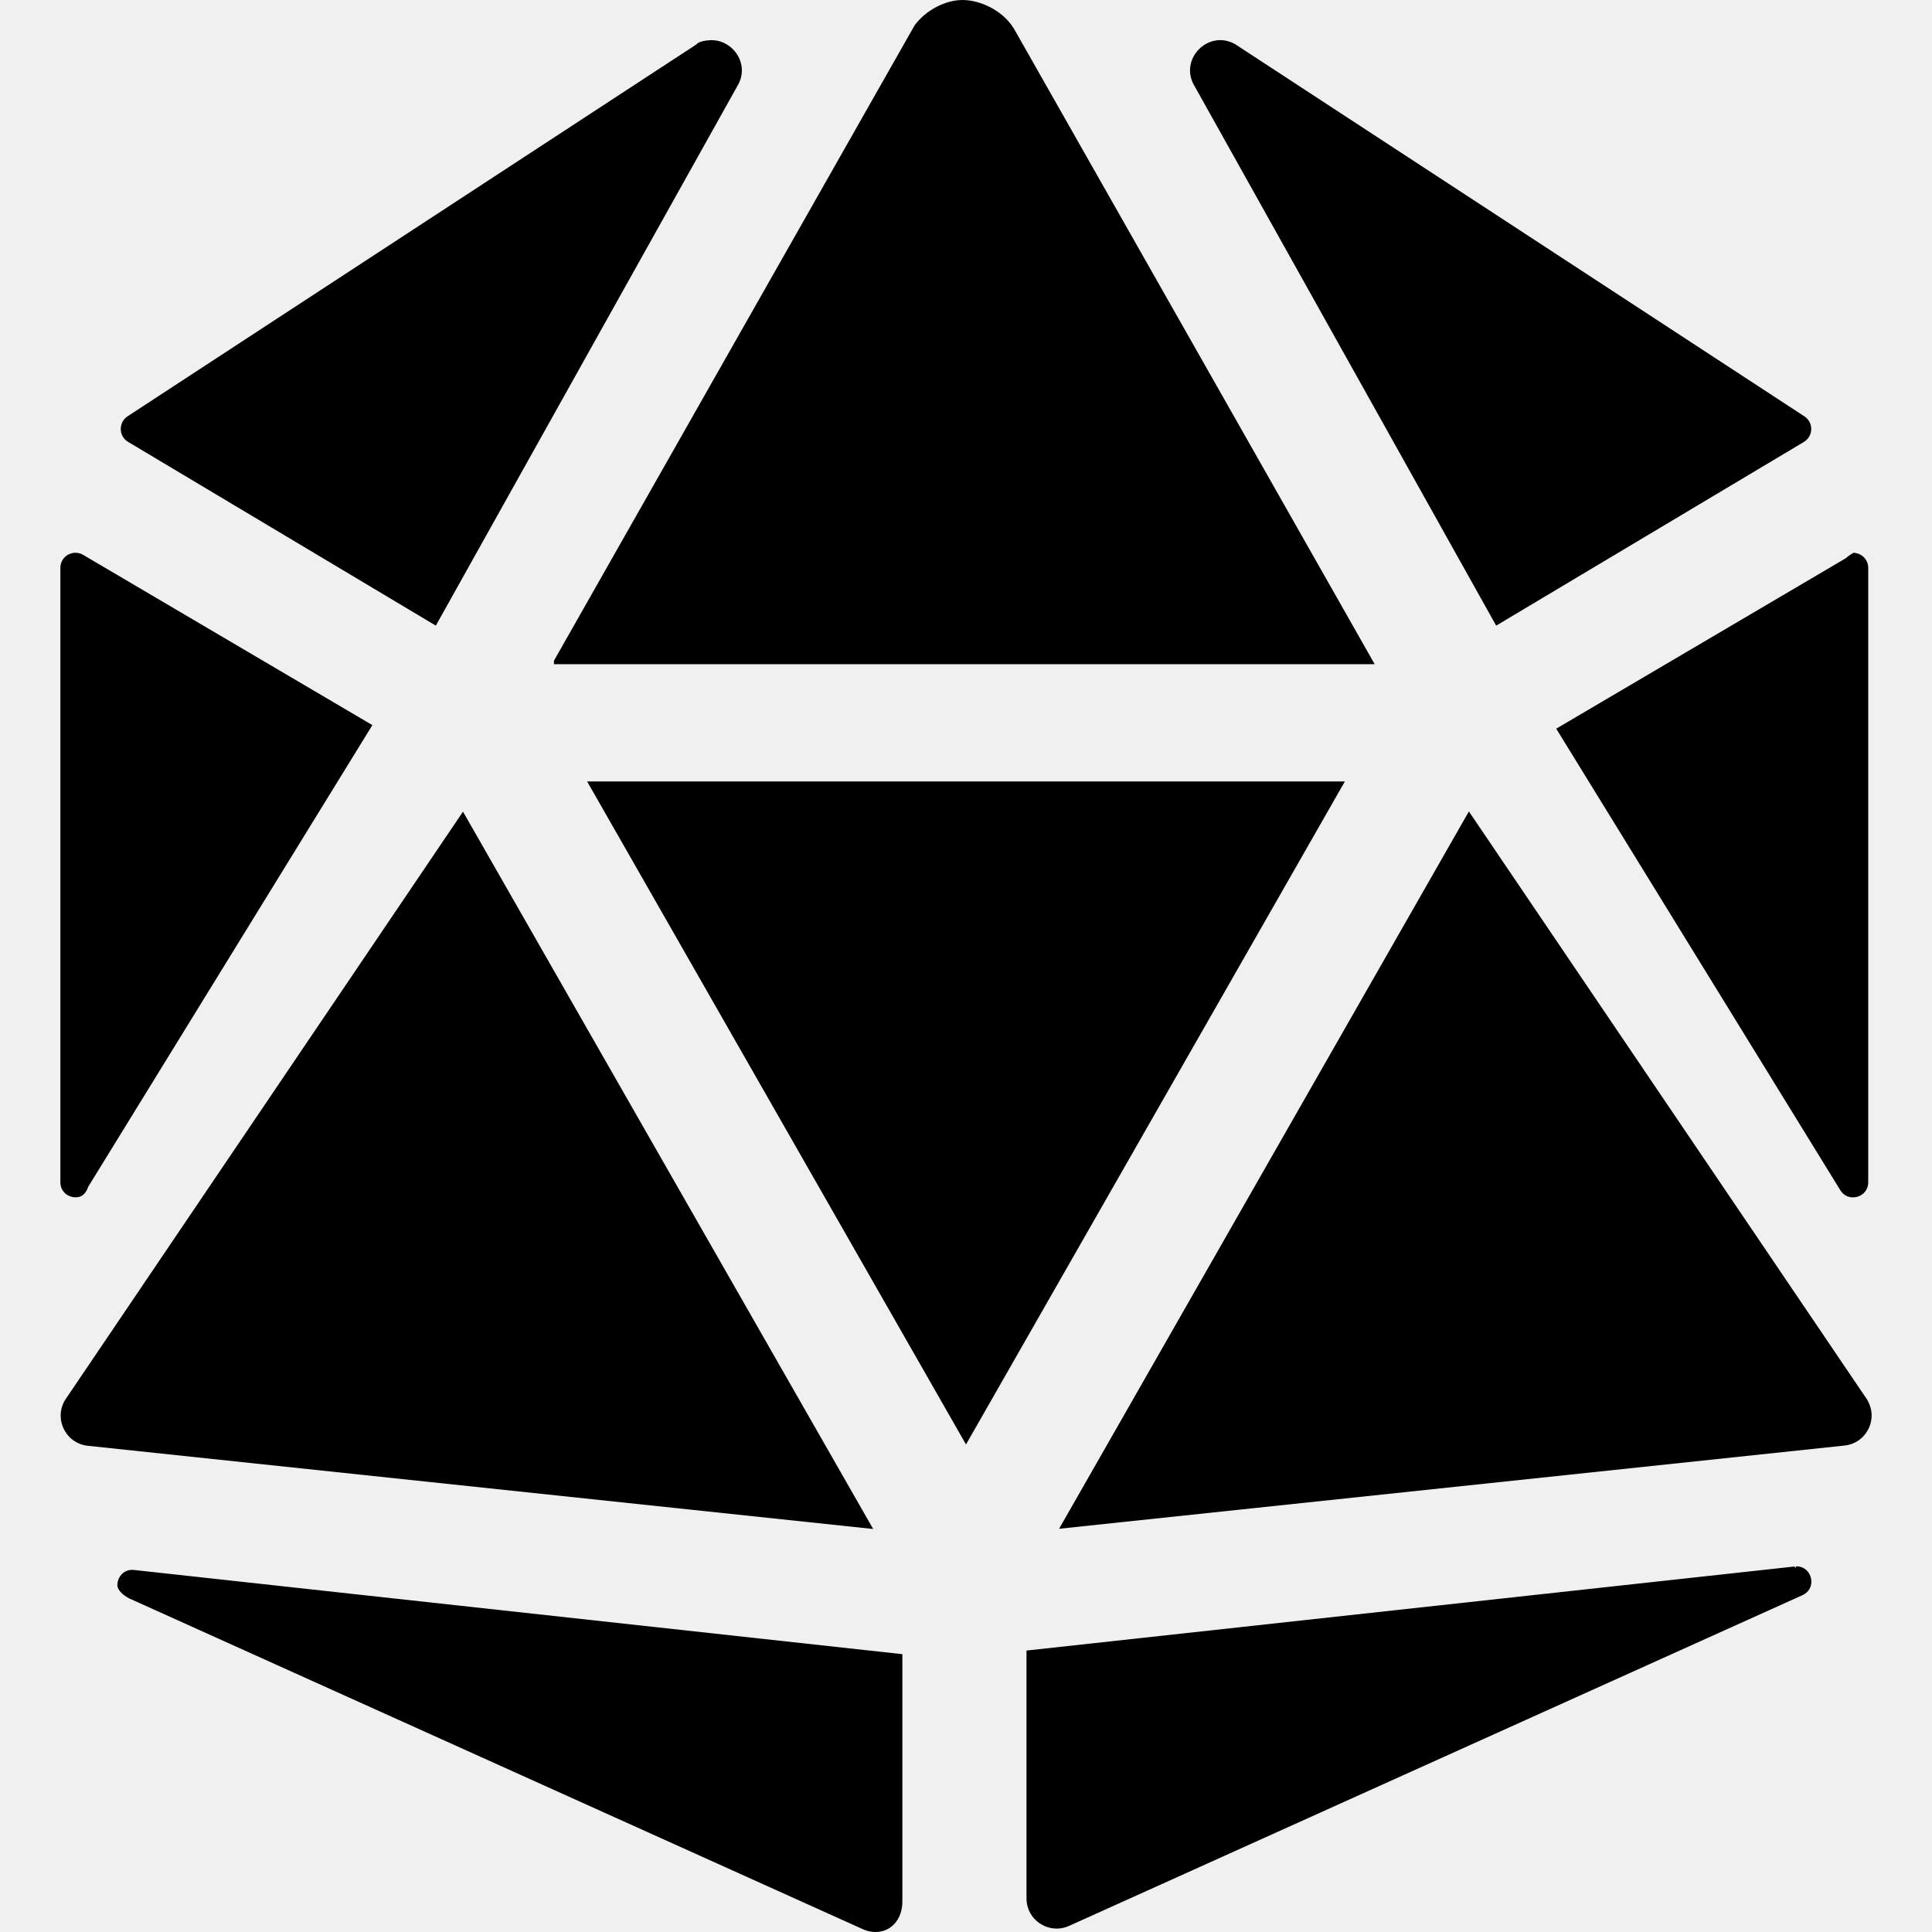
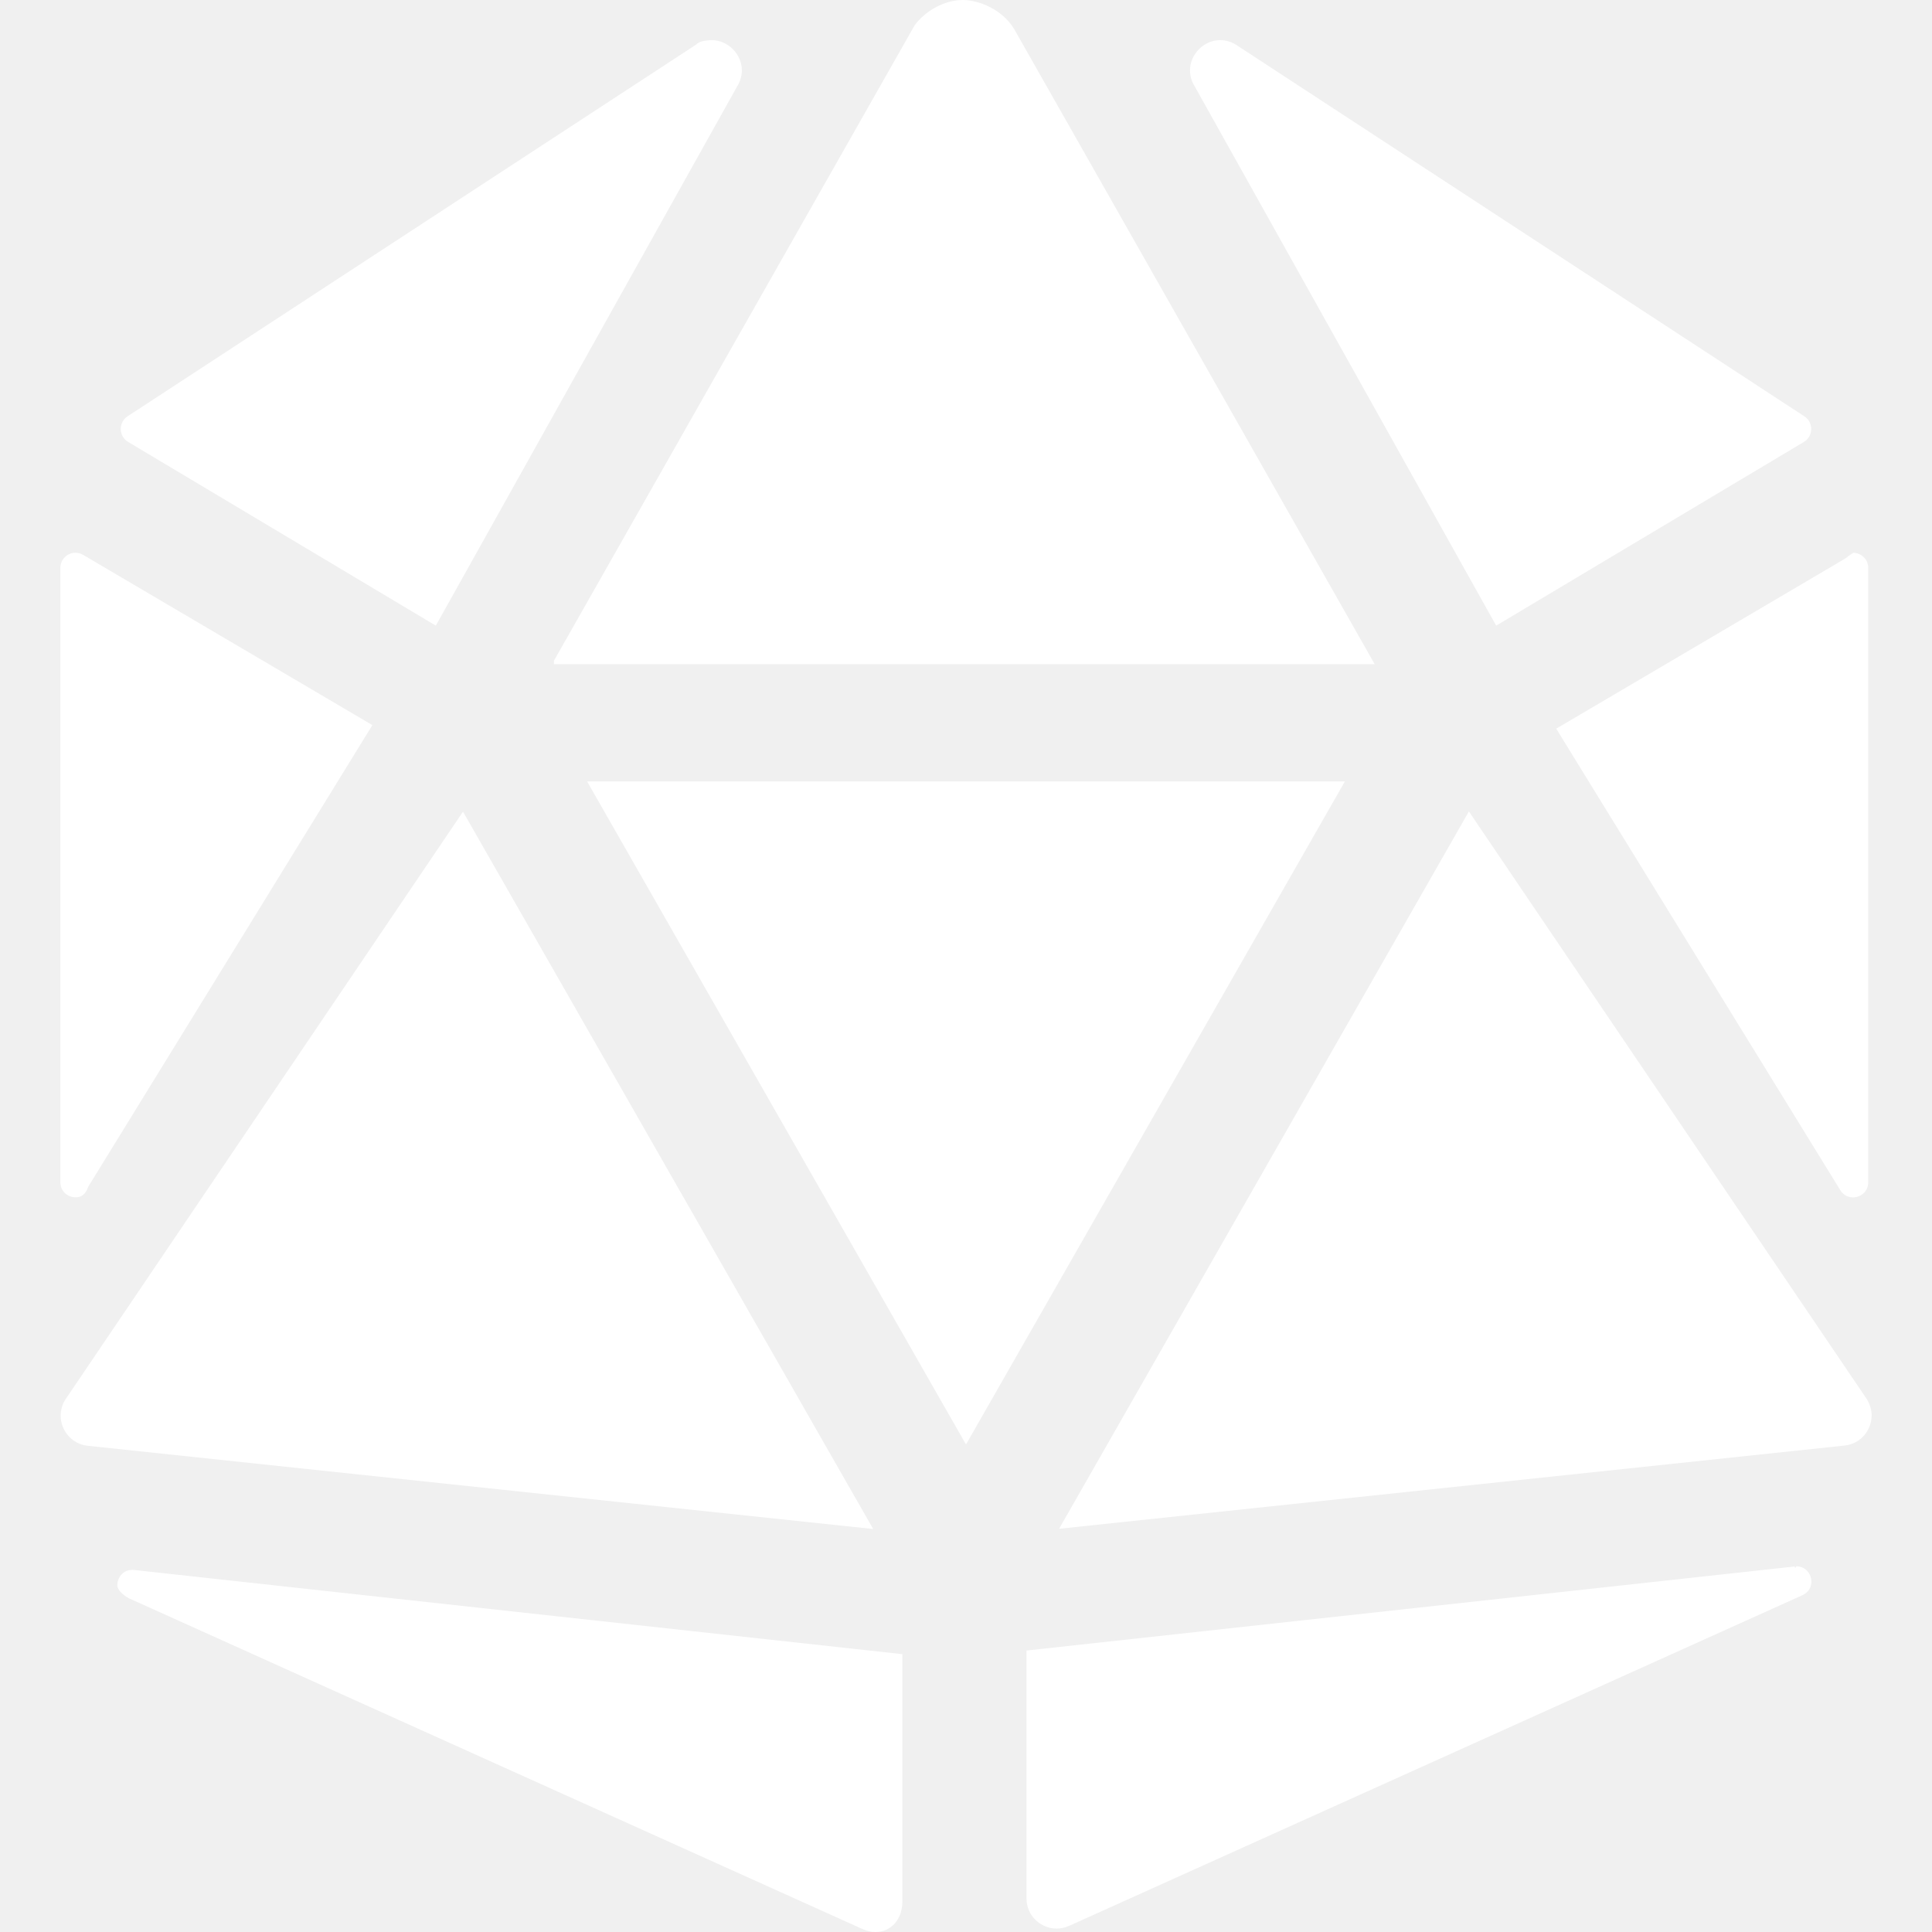
<svg xmlns="http://www.w3.org/2000/svg" viewBox="0 0 512 512">
-   <path d="M20.04 317.3C18 317.3 16 315.8 16 313.3V150.5c0-2.351 1.91-4.012 4.001-4.012c.688 0 1.396 .18 2.062 .575l76.62 45.1l-75.28 122.3C22.59 316.8 21.31 317.3 20.04 317.3zM231.4 405.2l-208.2-22.06c-4.27-.482-7.123-4.117-7.123-7.995c0-1.401 .372-2.834 1.185-4.161L122.7 215.1L231.4 405.2zM31.1 420.1c0-2.039 1.508-4.068 3.93-4.068c.165 0 .335 .009 .509 .029l203.6 22.31v65.66C239.1 508.6 236.2 512 232 512c-1.113 0-2.255-.239-3.363-.756L34.25 423.6C32.69 422.8 31.1 421.4 31.1 420.1zM33.94 117.1c-1.289-.764-1.938-2.088-1.938-3.417c0-1.281 .602-2.567 1.813-3.364l150.8-98.59C185.1 10.98 187.3 10.64 188.6 10.64c4.32 0 8.003 3.721 8.003 8.022c0 1.379-.379 2.818-1.237 4.214L115.5 165.8L33.94 117.1zM146.8 175.1l95.59-168.4C245.5 2.53 250.7 0 255.1 0s10.5 2.53 13.62 7.624l95.59 168.4H146.8zM356.4 207.1l-100.4 175.7L155.6 207.1H356.4zM476.1 415.1c2.422 0 3.93 2.029 3.93 4.068c0 1.378-.689 2.761-2.252 3.524l-194.4 87.66c-1.103 .509-2.241 .744-3.35 .744c-4.2 0-7.994-3.371-7.994-7.994v-65.69l203.6-22.28C475.7 416 475.9 415.1 476.1 415.1zM494.8 370.9C495.6 372.3 496 373.7 496 375.1c0 3.872-2.841 7.499-7.128 7.98l-208.2 22.06l108.6-190.1L494.8 370.9zM316.6 22.87c-.858-1.395-1.237-2.834-1.237-4.214c0-4.301 3.683-8.022 8.003-8.022c1.308 0 2.675 .341 4.015 1.11l150.8 98.59c1.211 .797 1.813 2.076 1.813 3.353c0 1.325-.649 2.649-1.938 3.429L396.5 165.8L316.6 22.87zM491.1 146.5c2.091 0 4.001 1.661 4.001 4.012v162.8c0 2.483-2.016 4.006-4.053 4.006c-1.27 0-2.549-.592-3.353-1.912l-75.28-122.3l76.62-45.1C490.6 146.7 491.3 146.5 491.1 146.5z" />
+   <path fill="#ffffff" d="M20.04 317.3C18 317.3 16 315.8 16 313.3V150.5c0-2.351 1.91-4.012 4.001-4.012c.688 0 1.396 .18 2.062 .575l76.62 45.1l-75.28 122.3C22.59 316.8 21.31 317.3 20.04 317.3zM231.4 405.2l-208.2-22.06c-4.27-.482-7.123-4.117-7.123-7.995c0-1.401 .372-2.834 1.185-4.161L122.7 215.1L231.4 405.2zM31.1 420.1c0-2.039 1.508-4.068 3.93-4.068c.165 0 .335 .009 .509 .029l203.6 22.31v65.66C239.1 508.6 236.2 512 232 512c-1.113 0-2.255-.239-3.363-.756L34.25 423.6C32.69 422.8 31.1 421.4 31.1 420.1zM33.94 117.1c-1.289-.764-1.938-2.088-1.938-3.417c0-1.281 .602-2.567 1.813-3.364l150.8-98.59C185.1 10.98 187.3 10.64 188.6 10.64c4.32 0 8.003 3.721 8.003 8.022c0 1.379-.379 2.818-1.237 4.214L115.5 165.8L33.94 117.1zM146.8 175.1l95.59-168.4C245.5 2.53 250.7 0 255.1 0s10.5 2.53 13.62 7.624l95.59 168.4H146.8zM356.4 207.1l-100.4 175.7L155.6 207.1H356.4zM476.1 415.1c2.422 0 3.93 2.029 3.93 4.068c0 1.378-.689 2.761-2.252 3.524l-194.4 87.66c-1.103 .509-2.241 .744-3.35 .744c-4.2 0-7.994-3.371-7.994-7.994v-65.69l203.6-22.28C475.7 416 475.9 415.1 476.1 415.1zM494.8 370.9C495.6 372.3 496 373.7 496 375.1c0 3.872-2.841 7.499-7.128 7.98l-208.2 22.06l108.6-190.1L494.8 370.9zM316.6 22.87c-.858-1.395-1.237-2.834-1.237-4.214c0-4.301 3.683-8.022 8.003-8.022c1.308 0 2.675 .341 4.015 1.11l150.8 98.59c1.211 .797 1.813 2.076 1.813 3.353c0 1.325-.649 2.649-1.938 3.429L396.5 165.8L316.6 22.87zM491.1 146.5c2.091 0 4.001 1.661 4.001 4.012v162.8c0 2.483-2.016 4.006-4.053 4.006c-1.27 0-2.549-.592-3.353-1.912l-75.28-122.3l76.62-45.1C490.6 146.7 491.3 146.5 491.1 146.5z" />
</svg>
